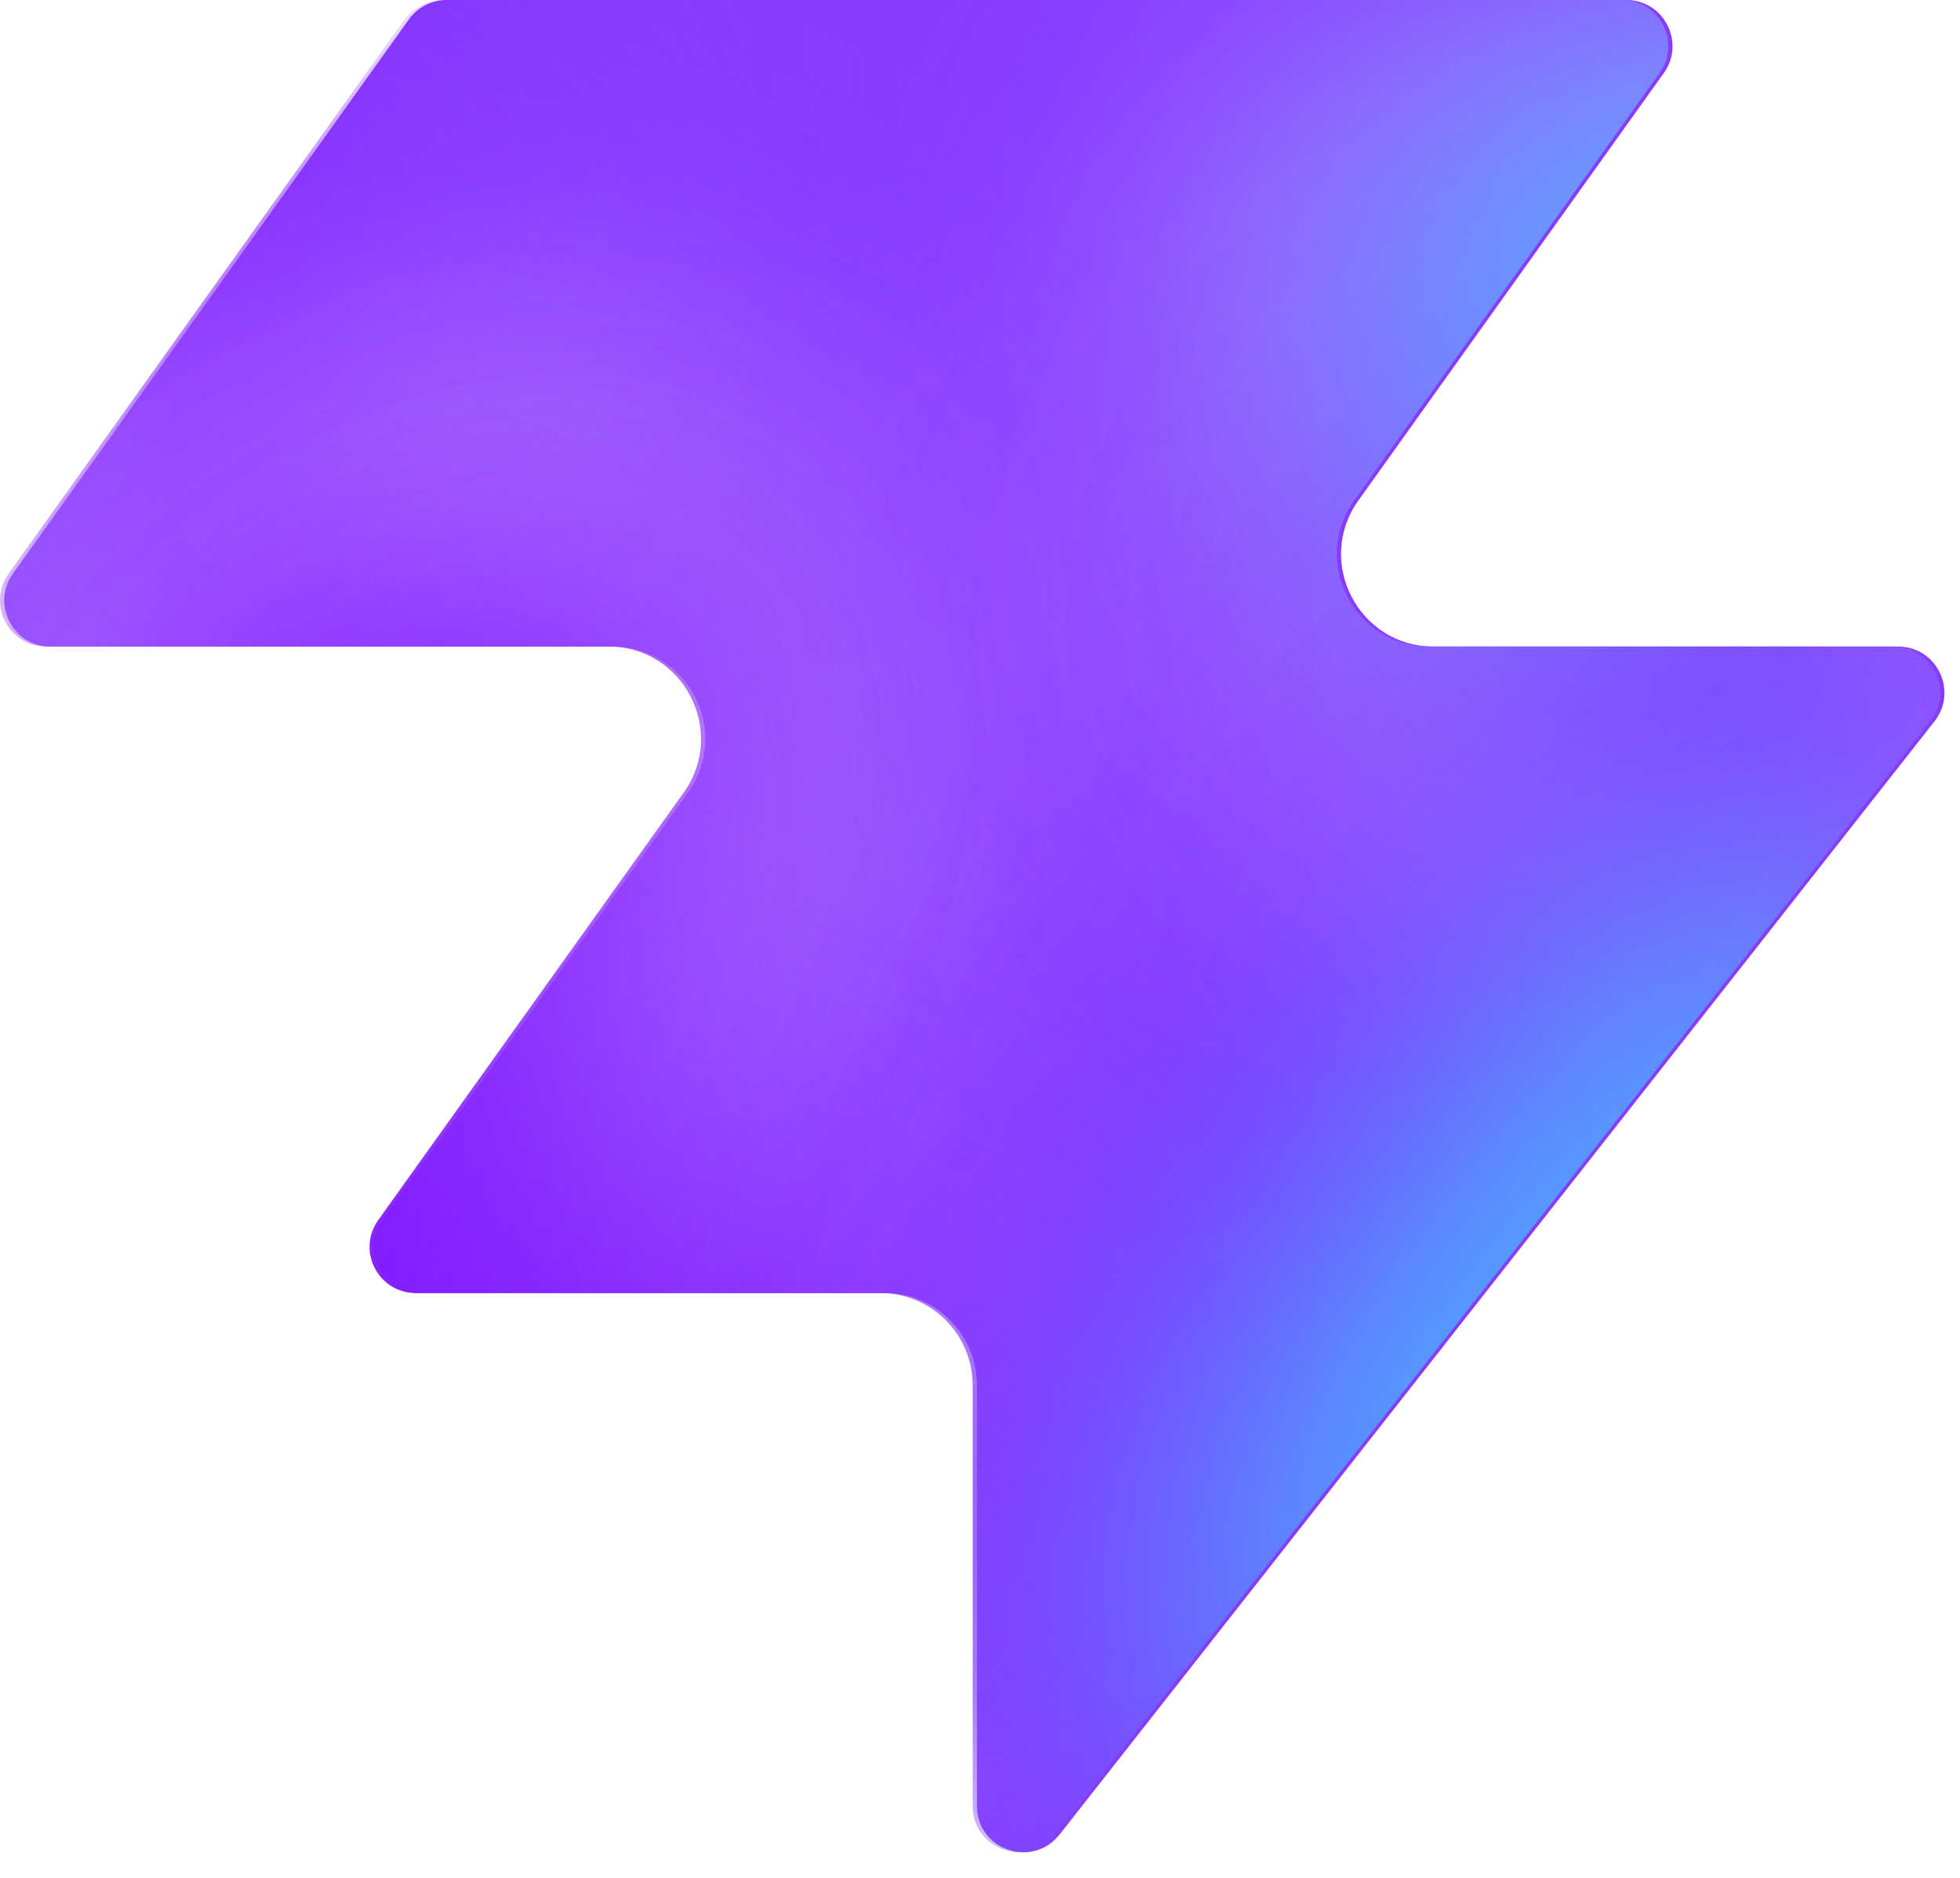
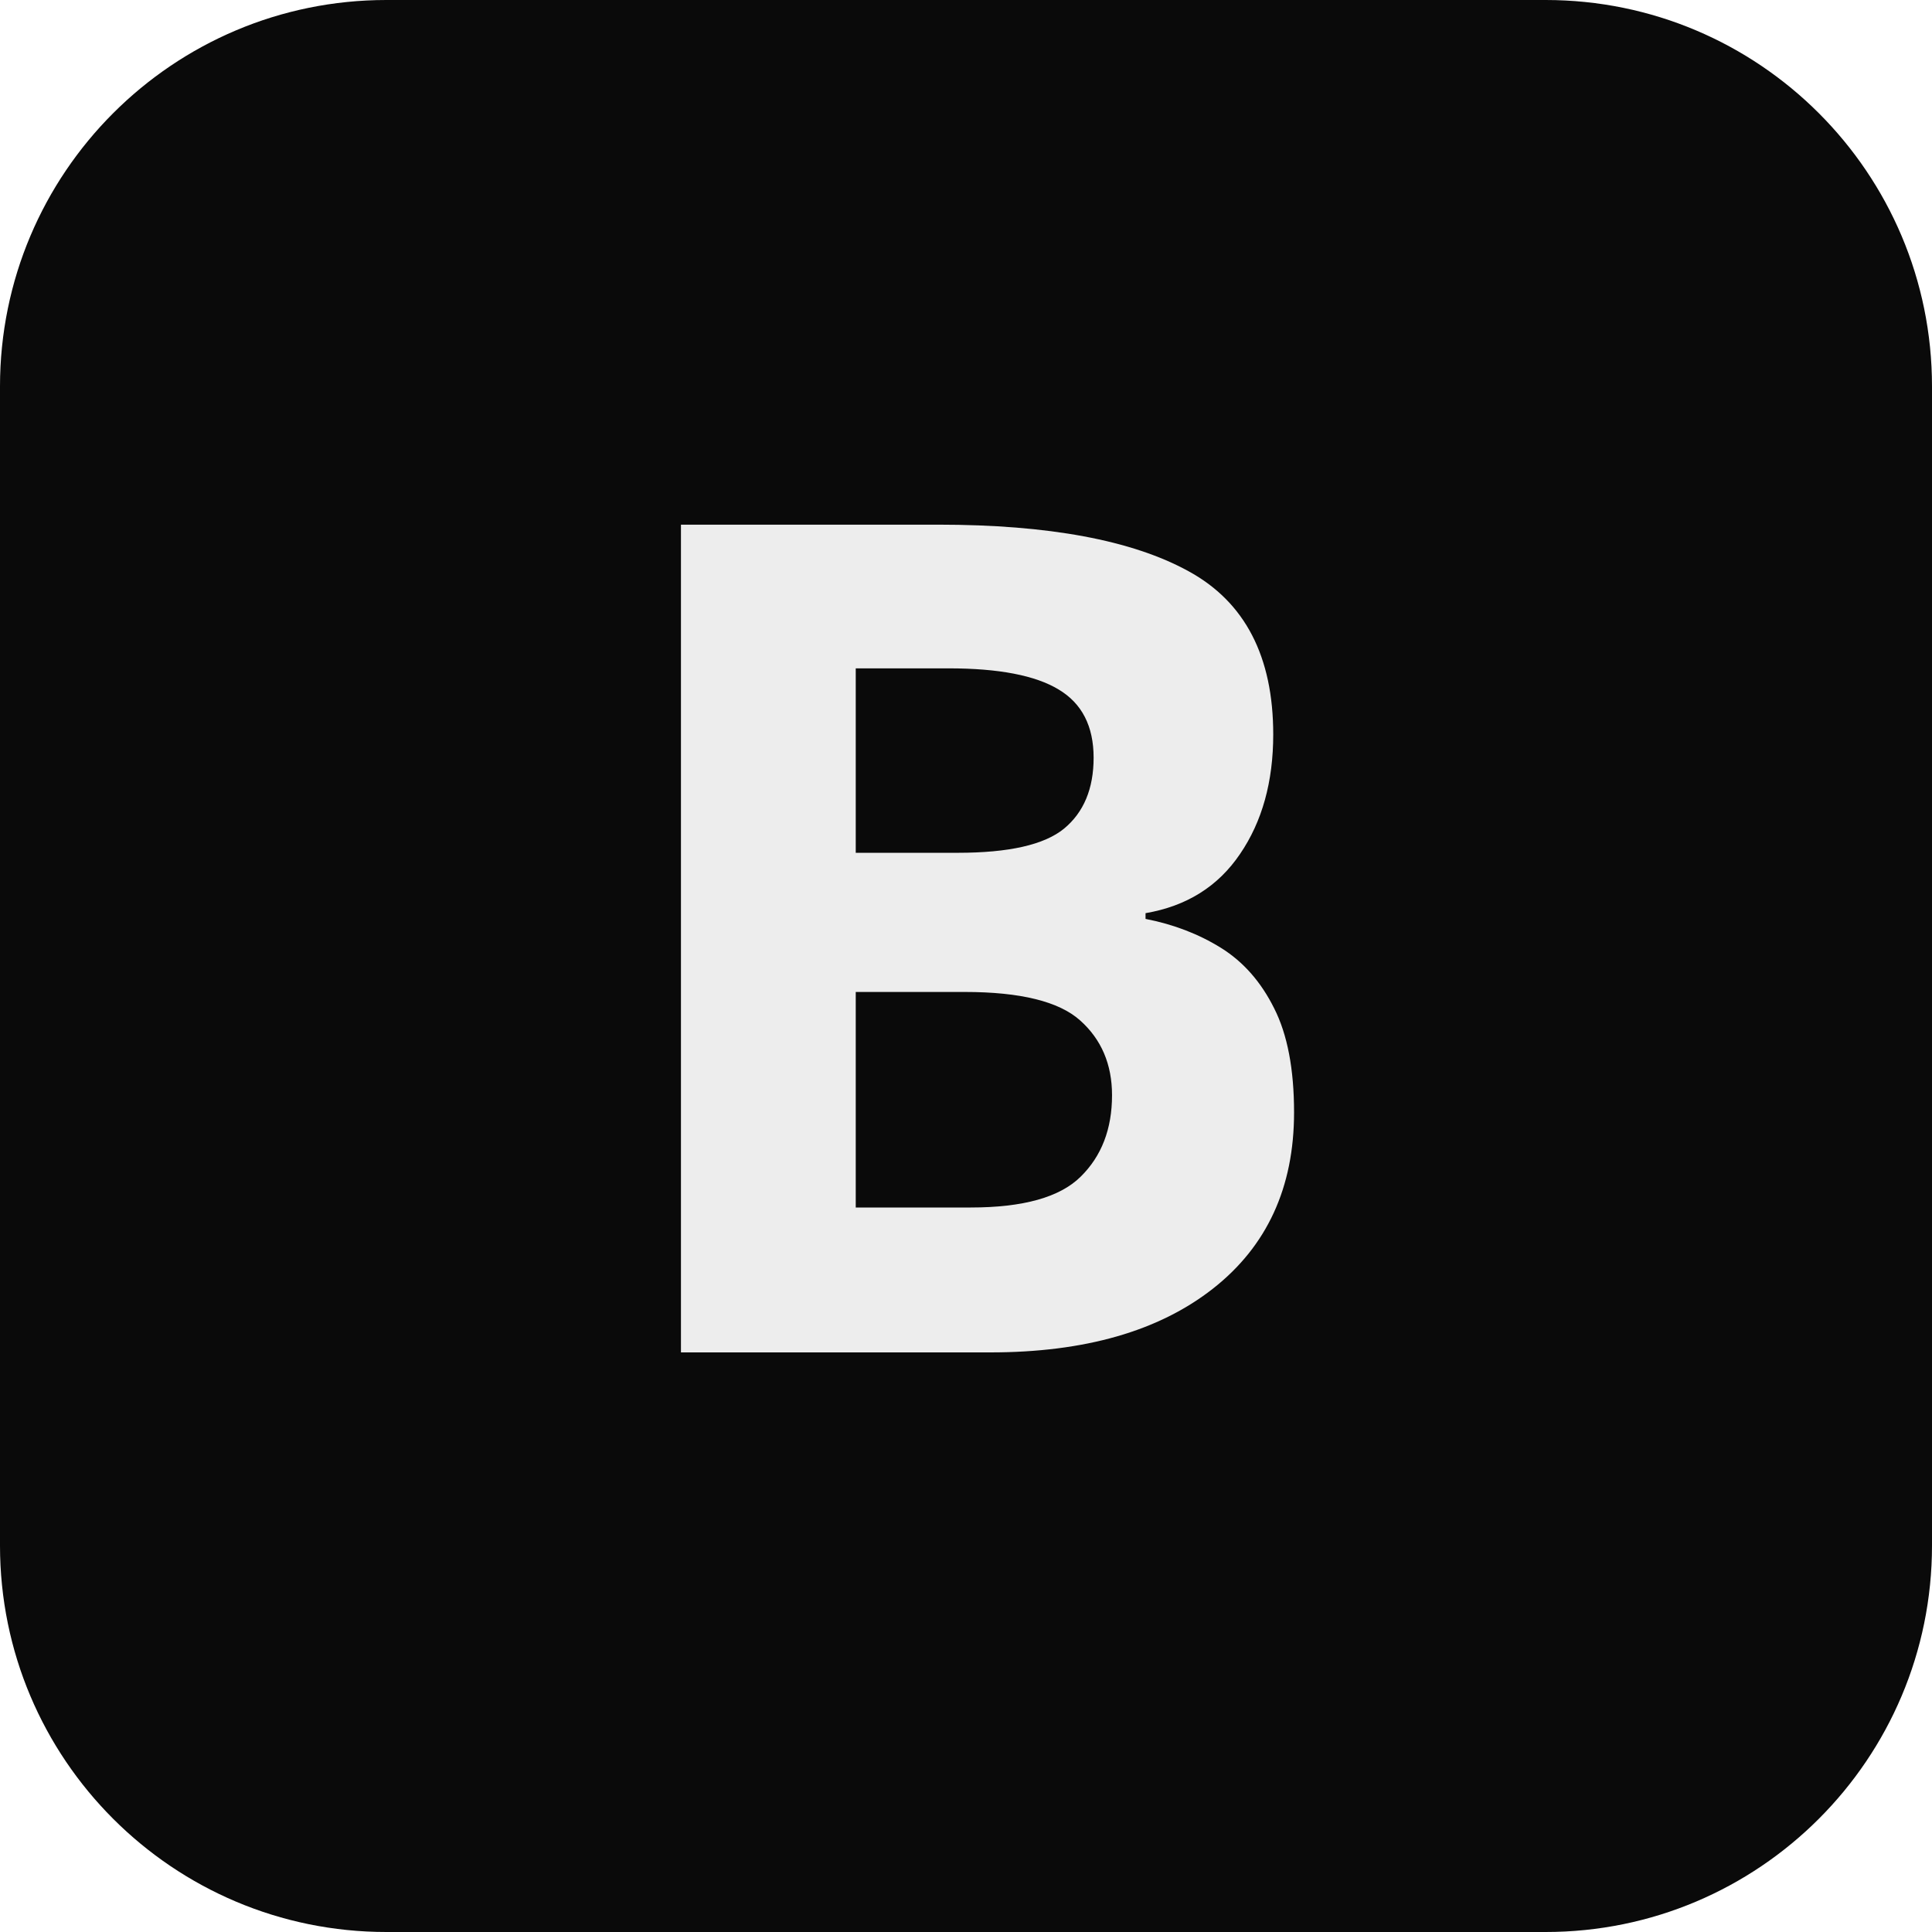
- <svg xmlns="http://www.w3.org/2000/svg" width="48" height="46" fill="none" viewBox="0 0 48 46">
-   <path fill="#863bff" d="M25.946 44.938c-.664.845-2.021.375-2.021-.698V33.937a2.26 2.26 0 0 0-2.262-2.262H10.287c-.92 0-1.456-1.04-.92-1.788l7.48-10.471c1.07-1.497 0-3.578-1.842-3.578H1.237c-.92 0-1.456-1.04-.92-1.788L10.013.474c.214-.297.556-.474.92-.474h28.894c.92 0 1.456 1.04.92 1.788l-7.48 10.471c-1.07 1.498 0 3.579 1.842 3.579h11.377c.943 0 1.473 1.088.89 1.83L25.947 44.94z" style="fill:#863bff;fill:color(display-p3 .525 .23 1);fill-opacity:1" />
-   <mask id="a" width="48" height="46" x="0" y="0" maskUnits="userSpaceOnUse" style="mask-type:alpha">
-     <path fill="#000" d="M25.842 44.938c-.664.844-2.021.375-2.021-.698V33.937a2.26 2.26 0 0 0-2.262-2.262H10.183c-.92 0-1.456-1.04-.92-1.788l7.48-10.471c1.07-1.498 0-3.579-1.842-3.579H1.133c-.92 0-1.456-1.04-.92-1.787L9.91.473c.214-.297.556-.474.92-.474h28.894c.92 0 1.456 1.04.92 1.788l-7.48 10.471c-1.07 1.498 0 3.578 1.842 3.578h11.377c.943 0 1.473 1.088.89 1.832L25.843 44.94z" style="fill:#000;fill-opacity:1" />
-   </mask>
-   <g mask="url(#a)">
-     <g filter="url(#b)">
-       <ellipse cx="5.508" cy="14.704" fill="#ede6ff" rx="5.508" ry="14.704" style="fill:#ede6ff;fill:color(display-p3 .927 .903 1);fill-opacity:1" transform="matrix(.00324 1 1 -.00324 -4.47 31.516)" />
-     </g>
-     <g filter="url(#c)">
-       <ellipse cx="10.399" cy="29.851" fill="#ede6ff" rx="10.399" ry="29.851" style="fill:#ede6ff;fill:color(display-p3 .927 .903 1);fill-opacity:1" transform="matrix(.00324 1 1 -.00324 -39.328 7.883)" />
-     </g>
-     <g filter="url(#d)">
-       <ellipse cx="5.508" cy="30.487" fill="#7e14ff" rx="5.508" ry="30.487" style="fill:#7e14ff;fill:color(display-p3 .492 .077 1);fill-opacity:1" transform="rotate(89.814 -25.913 -14.639)scale(1 -1)" />
-     </g>
-     <g filter="url(#e)">
-       <ellipse cx="5.508" cy="30.599" fill="#7e14ff" rx="5.508" ry="30.599" style="fill:#7e14ff;fill:color(display-p3 .492 .077 1);fill-opacity:1" transform="rotate(89.814 -32.644 -3.334)scale(1 -1)" />
-     </g>
-     <g filter="url(#f)">
-       <ellipse cx="5.508" cy="30.599" fill="#7e14ff" rx="5.508" ry="30.599" style="fill:#7e14ff;fill:color(display-p3 .492 .077 1);fill-opacity:1" transform="matrix(.00324 1 1 -.00324 -34.34 30.47)" />
-     </g>
-     <g filter="url(#g)">
-       <ellipse cx="14.072" cy="22.078" fill="#ede6ff" rx="14.072" ry="22.078" style="fill:#ede6ff;fill:color(display-p3 .927 .903 1);fill-opacity:1" transform="rotate(93.35 24.506 48.493)scale(-1 1)" />
-     </g>
-     <g filter="url(#h)">
-       <ellipse cx="3.47" cy="21.501" fill="#7e14ff" rx="3.47" ry="21.501" style="fill:#7e14ff;fill:color(display-p3 .492 .077 1);fill-opacity:1" transform="rotate(89.009 28.708 47.59)scale(-1 1)" />
-     </g>
-     <g filter="url(#i)">
-       <ellipse cx="3.47" cy="21.501" fill="#7e14ff" rx="3.47" ry="21.501" style="fill:#7e14ff;fill:color(display-p3 .492 .077 1);fill-opacity:1" transform="rotate(89.009 28.708 47.59)scale(-1 1)" />
-     </g>
-     <g filter="url(#j)">
-       <ellipse cx=".387" cy="8.972" fill="#7e14ff" rx="4.407" ry="29.108" style="fill:#7e14ff;fill:color(display-p3 .492 .077 1);fill-opacity:1" transform="rotate(39.51 .387 8.972)" />
-     </g>
-     <g filter="url(#k)">
-       <ellipse cx="47.523" cy="-6.092" fill="#7e14ff" rx="4.407" ry="29.108" style="fill:#7e14ff;fill:color(display-p3 .492 .077 1);fill-opacity:1" transform="rotate(37.892 47.523 -6.092)" />
-     </g>
-     <g filter="url(#l)">
-       <ellipse cx="41.412" cy="6.333" fill="#47bfff" rx="5.971" ry="9.665" style="fill:#47bfff;fill:color(display-p3 .28 .748 1);fill-opacity:1" transform="rotate(37.892 41.412 6.333)" />
-     </g>
-     <g filter="url(#m)">
-       <ellipse cx="-1.879" cy="38.332" fill="#7e14ff" rx="4.407" ry="29.108" style="fill:#7e14ff;fill:color(display-p3 .492 .077 1);fill-opacity:1" transform="rotate(37.892 -1.88 38.332)" />
-     </g>
-     <g filter="url(#n)">
-       <ellipse cx="-1.879" cy="38.332" fill="#7e14ff" rx="4.407" ry="29.108" style="fill:#7e14ff;fill:color(display-p3 .492 .077 1);fill-opacity:1" transform="rotate(37.892 -1.88 38.332)" />
-     </g>
-     <g filter="url(#o)">
-       <ellipse cx="35.651" cy="29.907" fill="#7e14ff" rx="4.407" ry="29.108" style="fill:#7e14ff;fill:color(display-p3 .492 .077 1);fill-opacity:1" transform="rotate(37.892 35.651 29.907)" />
-     </g>
-     <g filter="url(#p)">
-       <ellipse cx="38.418" cy="32.4" fill="#47bfff" rx="5.971" ry="15.297" style="fill:#47bfff;fill:color(display-p3 .28 .748 1);fill-opacity:1" transform="rotate(37.892 38.418 32.4)" />
-     </g>
-   </g>
-   <defs>
-     <filter id="b" width="60.045" height="41.654" x="-19.77" y="16.149" color-interpolation-filters="sRGB" filterUnits="userSpaceOnUse">
-       <feFlood flood-opacity="0" result="BackgroundImageFix" />
-       <feBlend in="SourceGraphic" in2="BackgroundImageFix" result="shape" />
-       <feGaussianBlur result="effect1_foregroundBlur_2002_17158" stdDeviation="7.659" />
-     </filter>
-     <filter id="c" width="90.34" height="51.437" x="-54.613" y="-7.533" color-interpolation-filters="sRGB" filterUnits="userSpaceOnUse">
-       <feFlood flood-opacity="0" result="BackgroundImageFix" />
-       <feBlend in="SourceGraphic" in2="BackgroundImageFix" result="shape" />
-       <feGaussianBlur result="effect1_foregroundBlur_2002_17158" stdDeviation="7.659" />
-     </filter>
-     <filter id="d" width="79.355" height="29.4" x="-49.64" y="2.03" color-interpolation-filters="sRGB" filterUnits="userSpaceOnUse">
-       <feFlood flood-opacity="0" result="BackgroundImageFix" />
-       <feBlend in="SourceGraphic" in2="BackgroundImageFix" result="shape" />
-       <feGaussianBlur result="effect1_foregroundBlur_2002_17158" stdDeviation="4.596" />
-     </filter>
-     <filter id="e" width="79.579" height="29.4" x="-45.045" y="20.029" color-interpolation-filters="sRGB" filterUnits="userSpaceOnUse">
-       <feFlood flood-opacity="0" result="BackgroundImageFix" />
-       <feBlend in="SourceGraphic" in2="BackgroundImageFix" result="shape" />
-       <feGaussianBlur result="effect1_foregroundBlur_2002_17158" stdDeviation="4.596" />
-     </filter>
-     <filter id="f" width="79.579" height="29.4" x="-43.513" y="21.178" color-interpolation-filters="sRGB" filterUnits="userSpaceOnUse">
-       <feFlood flood-opacity="0" result="BackgroundImageFix" />
-       <feBlend in="SourceGraphic" in2="BackgroundImageFix" result="shape" />
-       <feGaussianBlur result="effect1_foregroundBlur_2002_17158" stdDeviation="4.596" />
-     </filter>
-     <filter id="g" width="74.749" height="58.852" x="15.756" y="-17.901" color-interpolation-filters="sRGB" filterUnits="userSpaceOnUse">
-       <feFlood flood-opacity="0" result="BackgroundImageFix" />
-       <feBlend in="SourceGraphic" in2="BackgroundImageFix" result="shape" />
-       <feGaussianBlur result="effect1_foregroundBlur_2002_17158" stdDeviation="7.659" />
-     </filter>
-     <filter id="h" width="61.377" height="25.362" x="23.548" y="2.284" color-interpolation-filters="sRGB" filterUnits="userSpaceOnUse">
-       <feFlood flood-opacity="0" result="BackgroundImageFix" />
-       <feBlend in="SourceGraphic" in2="BackgroundImageFix" result="shape" />
-       <feGaussianBlur result="effect1_foregroundBlur_2002_17158" stdDeviation="4.596" />
-     </filter>
-     <filter id="i" width="61.377" height="25.362" x="23.548" y="2.284" color-interpolation-filters="sRGB" filterUnits="userSpaceOnUse">
-       <feFlood flood-opacity="0" result="BackgroundImageFix" />
-       <feBlend in="SourceGraphic" in2="BackgroundImageFix" result="shape" />
-       <feGaussianBlur result="effect1_foregroundBlur_2002_17158" stdDeviation="4.596" />
-     </filter>
-     <filter id="j" width="56.045" height="63.649" x="-27.636" y="-22.853" color-interpolation-filters="sRGB" filterUnits="userSpaceOnUse">
-       <feFlood flood-opacity="0" result="BackgroundImageFix" />
-       <feBlend in="SourceGraphic" in2="BackgroundImageFix" result="shape" />
-       <feGaussianBlur result="effect1_foregroundBlur_2002_17158" stdDeviation="4.596" />
-     </filter>
-     <filter id="k" width="54.814" height="64.646" x="20.116" y="-38.415" color-interpolation-filters="sRGB" filterUnits="userSpaceOnUse">
-       <feFlood flood-opacity="0" result="BackgroundImageFix" />
-       <feBlend in="SourceGraphic" in2="BackgroundImageFix" result="shape" />
-       <feGaussianBlur result="effect1_foregroundBlur_2002_17158" stdDeviation="4.596" />
-     </filter>
-     <filter id="l" width="33.541" height="35.313" x="24.641" y="-11.323" color-interpolation-filters="sRGB" filterUnits="userSpaceOnUse">
-       <feFlood flood-opacity="0" result="BackgroundImageFix" />
-       <feBlend in="SourceGraphic" in2="BackgroundImageFix" result="shape" />
-       <feGaussianBlur result="effect1_foregroundBlur_2002_17158" stdDeviation="4.596" />
-     </filter>
-     <filter id="m" width="54.814" height="64.646" x="-29.286" y="6.009" color-interpolation-filters="sRGB" filterUnits="userSpaceOnUse">
-       <feFlood flood-opacity="0" result="BackgroundImageFix" />
-       <feBlend in="SourceGraphic" in2="BackgroundImageFix" result="shape" />
-       <feGaussianBlur result="effect1_foregroundBlur_2002_17158" stdDeviation="4.596" />
-     </filter>
-     <filter id="n" width="54.814" height="64.646" x="-29.286" y="6.009" color-interpolation-filters="sRGB" filterUnits="userSpaceOnUse">
-       <feFlood flood-opacity="0" result="BackgroundImageFix" />
-       <feBlend in="SourceGraphic" in2="BackgroundImageFix" result="shape" />
-       <feGaussianBlur result="effect1_foregroundBlur_2002_17158" stdDeviation="4.596" />
-     </filter>
-     <filter id="o" width="54.814" height="64.646" x="8.244" y="-2.416" color-interpolation-filters="sRGB" filterUnits="userSpaceOnUse">
-       <feFlood flood-opacity="0" result="BackgroundImageFix" />
-       <feBlend in="SourceGraphic" in2="BackgroundImageFix" result="shape" />
-       <feGaussianBlur result="effect1_foregroundBlur_2002_17158" stdDeviation="4.596" />
-     </filter>
-     <filter id="p" width="39.409" height="43.623" x="18.713" y="10.588" color-interpolation-filters="sRGB" filterUnits="userSpaceOnUse">
-       <feFlood flood-opacity="0" result="BackgroundImageFix" />
-       <feBlend in="SourceGraphic" in2="BackgroundImageFix" result="shape" />
-       <feGaussianBlur result="effect1_foregroundBlur_2002_17158" stdDeviation="4.596" />
-     </filter>
-   </defs>
+ <svg xmlns="http://www.w3.org/2000/svg" viewBox="0 0 100 100">
+   <rect width="100" height="100" rx="20" fill="#0A0A0A" />
+   <text x="50" y="70" font-family="sans-serif" font-weight="bold" font-size="60" fill="#EDEDED" text-anchor="middle">B</text>
</svg>
